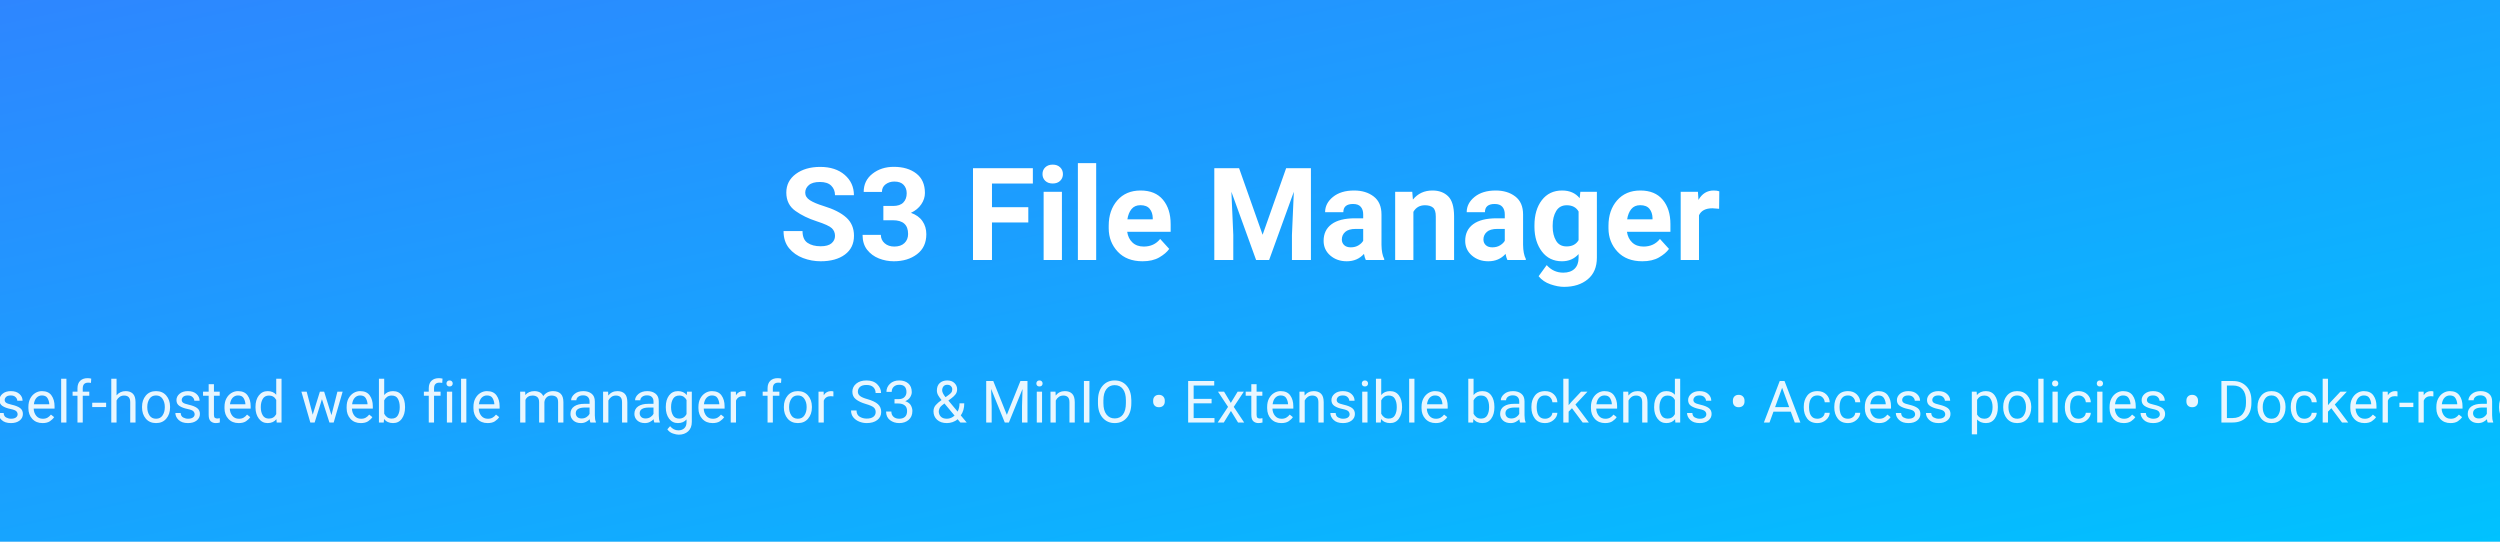
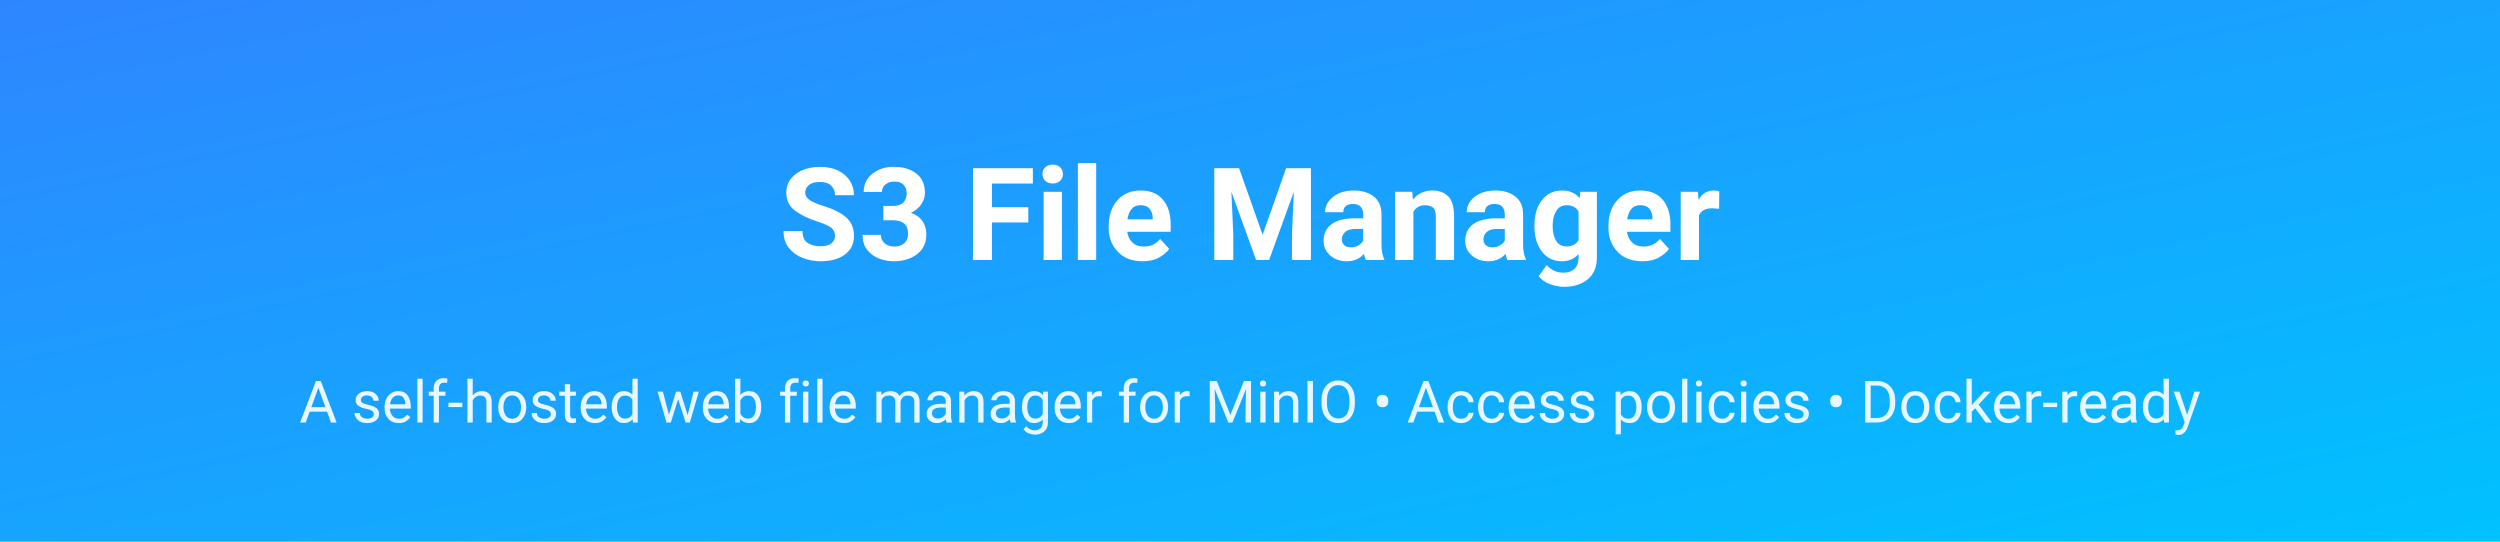
<svg xmlns="http://www.w3.org/2000/svg" width="1200" height="260" viewBox="0 0 1200 260">
  <defs>
    <linearGradient id="grad" x1="0" x2="1" y1="0" y2="1">
      <stop offset="0%" stop-color="#2E86FF" />
      <stop offset="100%" stop-color="#00C2FF" />
    </linearGradient>
  </defs>
  <rect width="1200" height="260" fill="url(#grad)" />
  <text x="50%" y="48%" font-family="Segoe UI, Roboto, sans-serif" font-size="62" font-weight="700" fill="#FFFFFF" text-anchor="middle">
    S3 File Manager
  </text>
  <text x="50%" y="78%" font-family="Segoe UI, Roboto, sans-serif" font-size="28" fill="#E8F6FF" text-anchor="middle">
-     A self-hosted web file manager for S3 &amp; MinIO • Extensible backends • Access policies • Docker-ready
+     A self-hosted web file manager for MinIO • Access policies • Docker-ready
  </text>
</svg>
